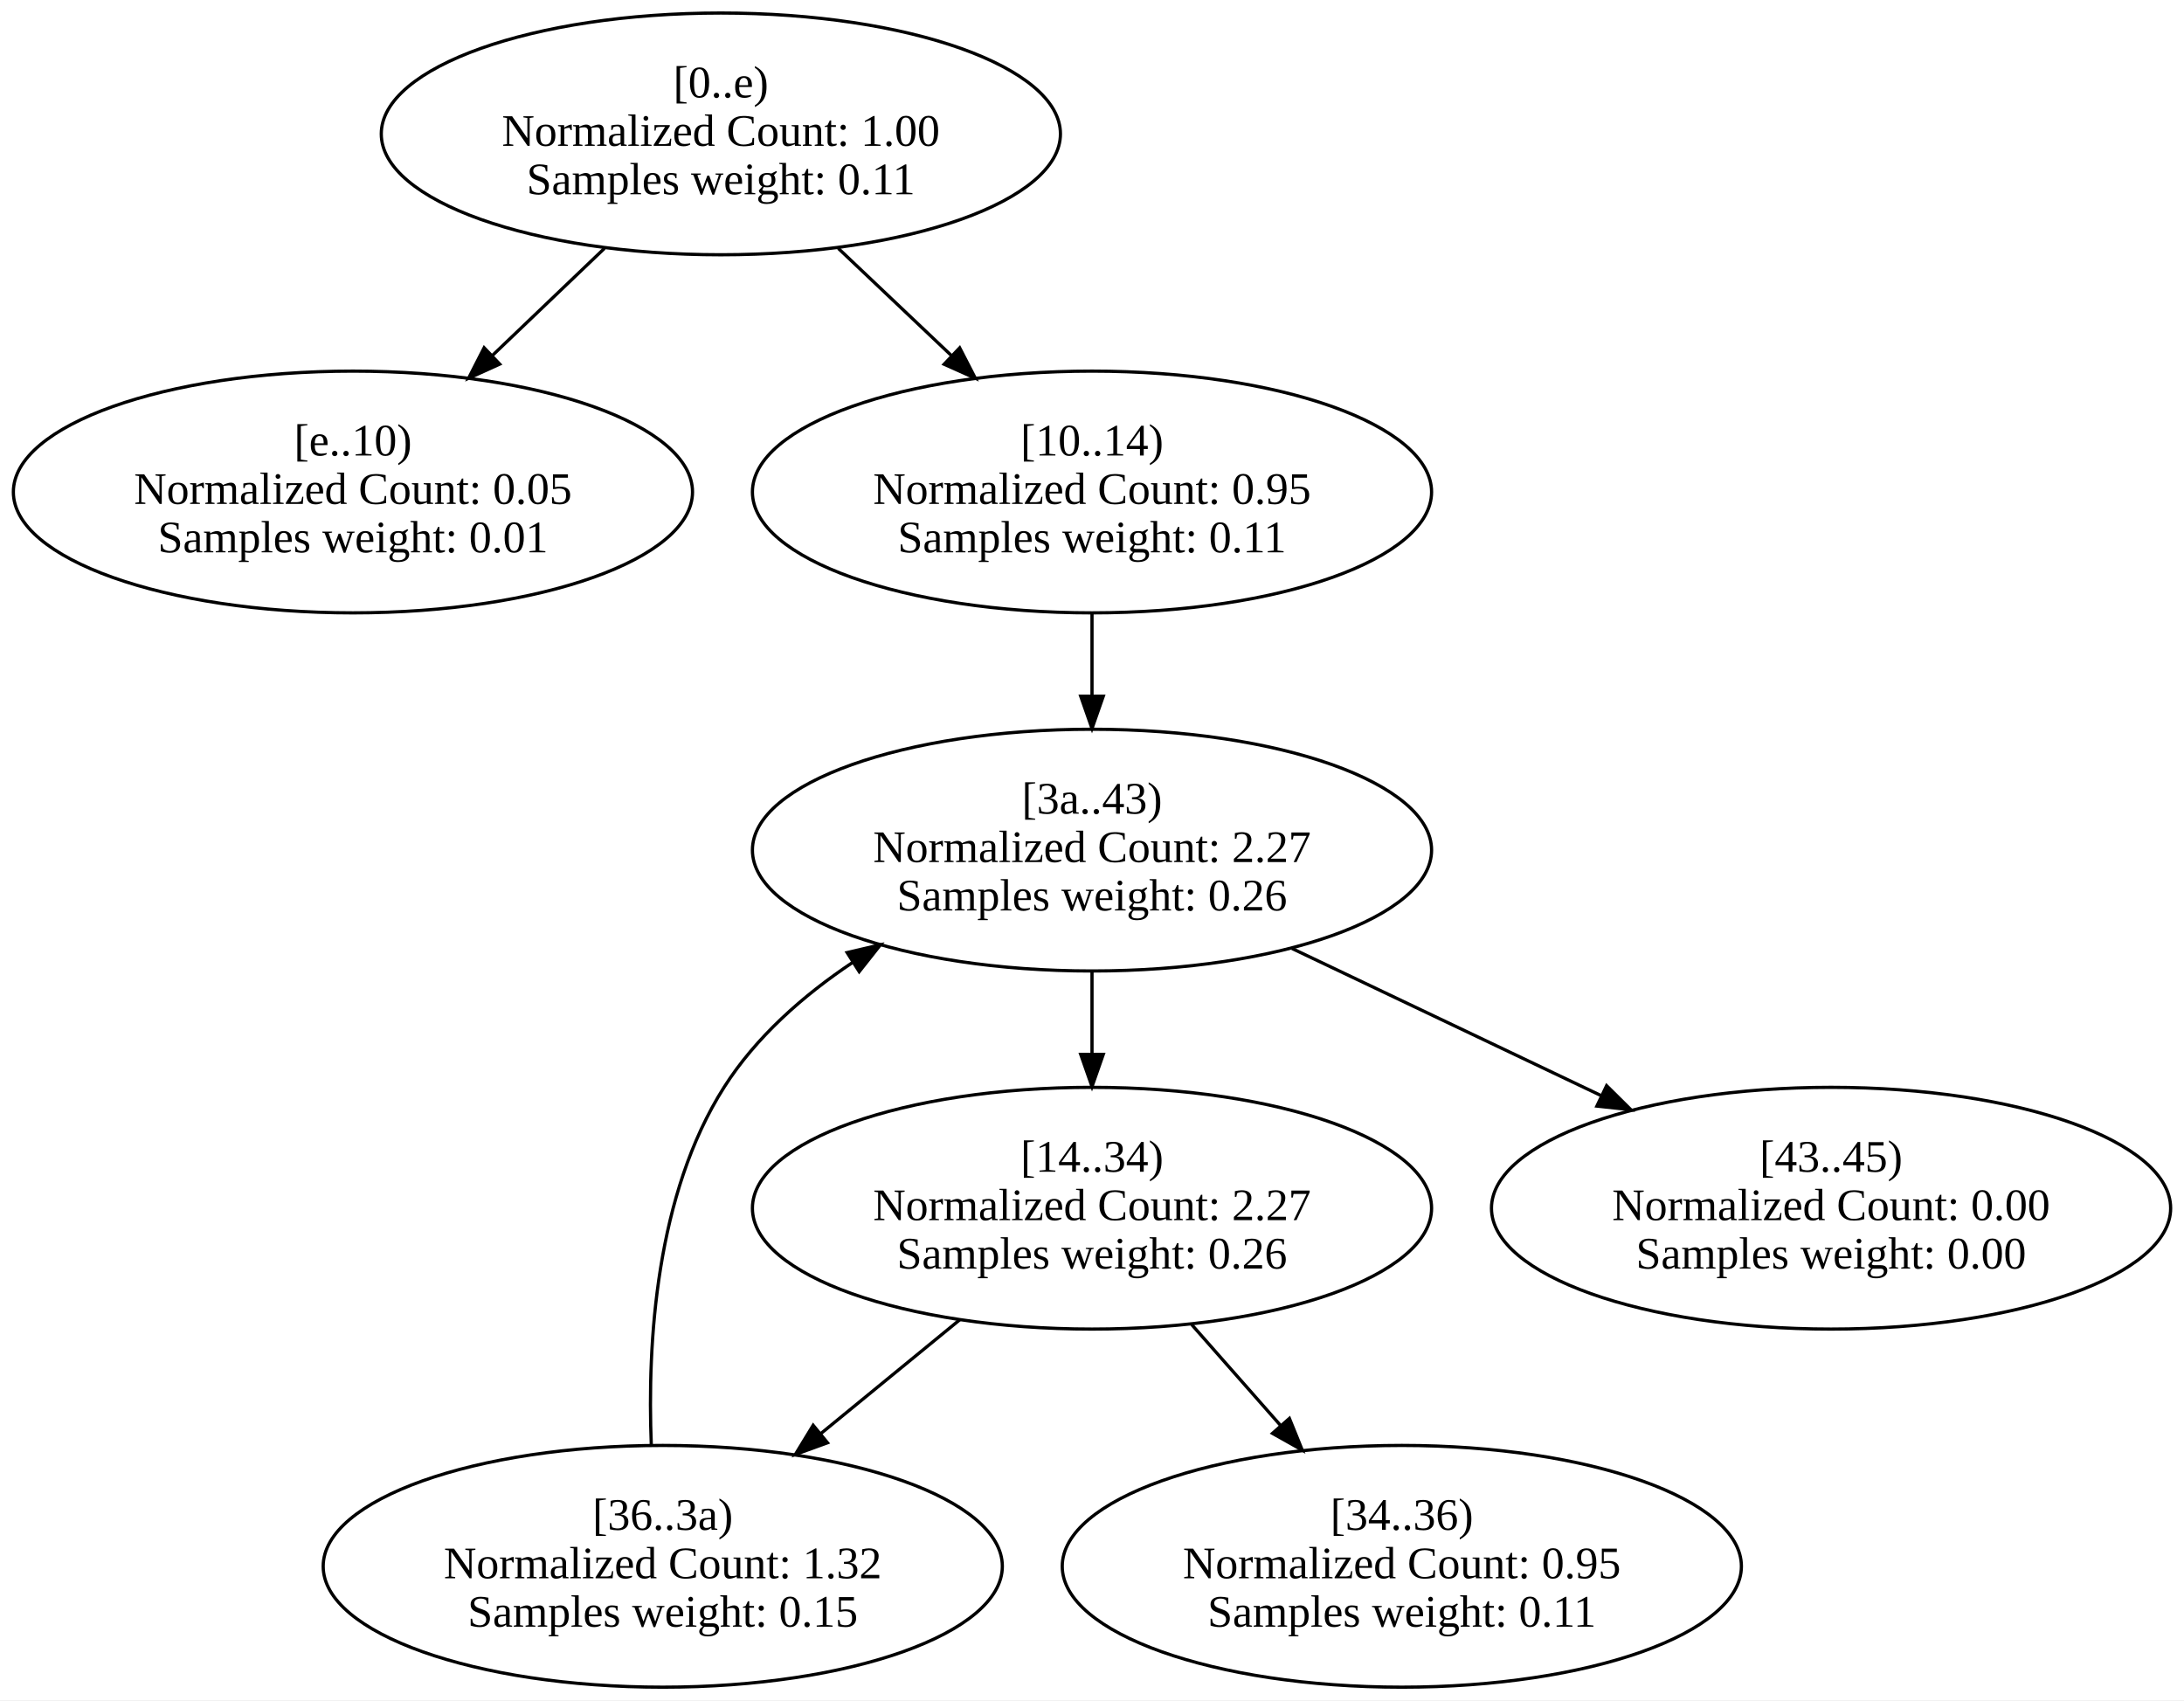
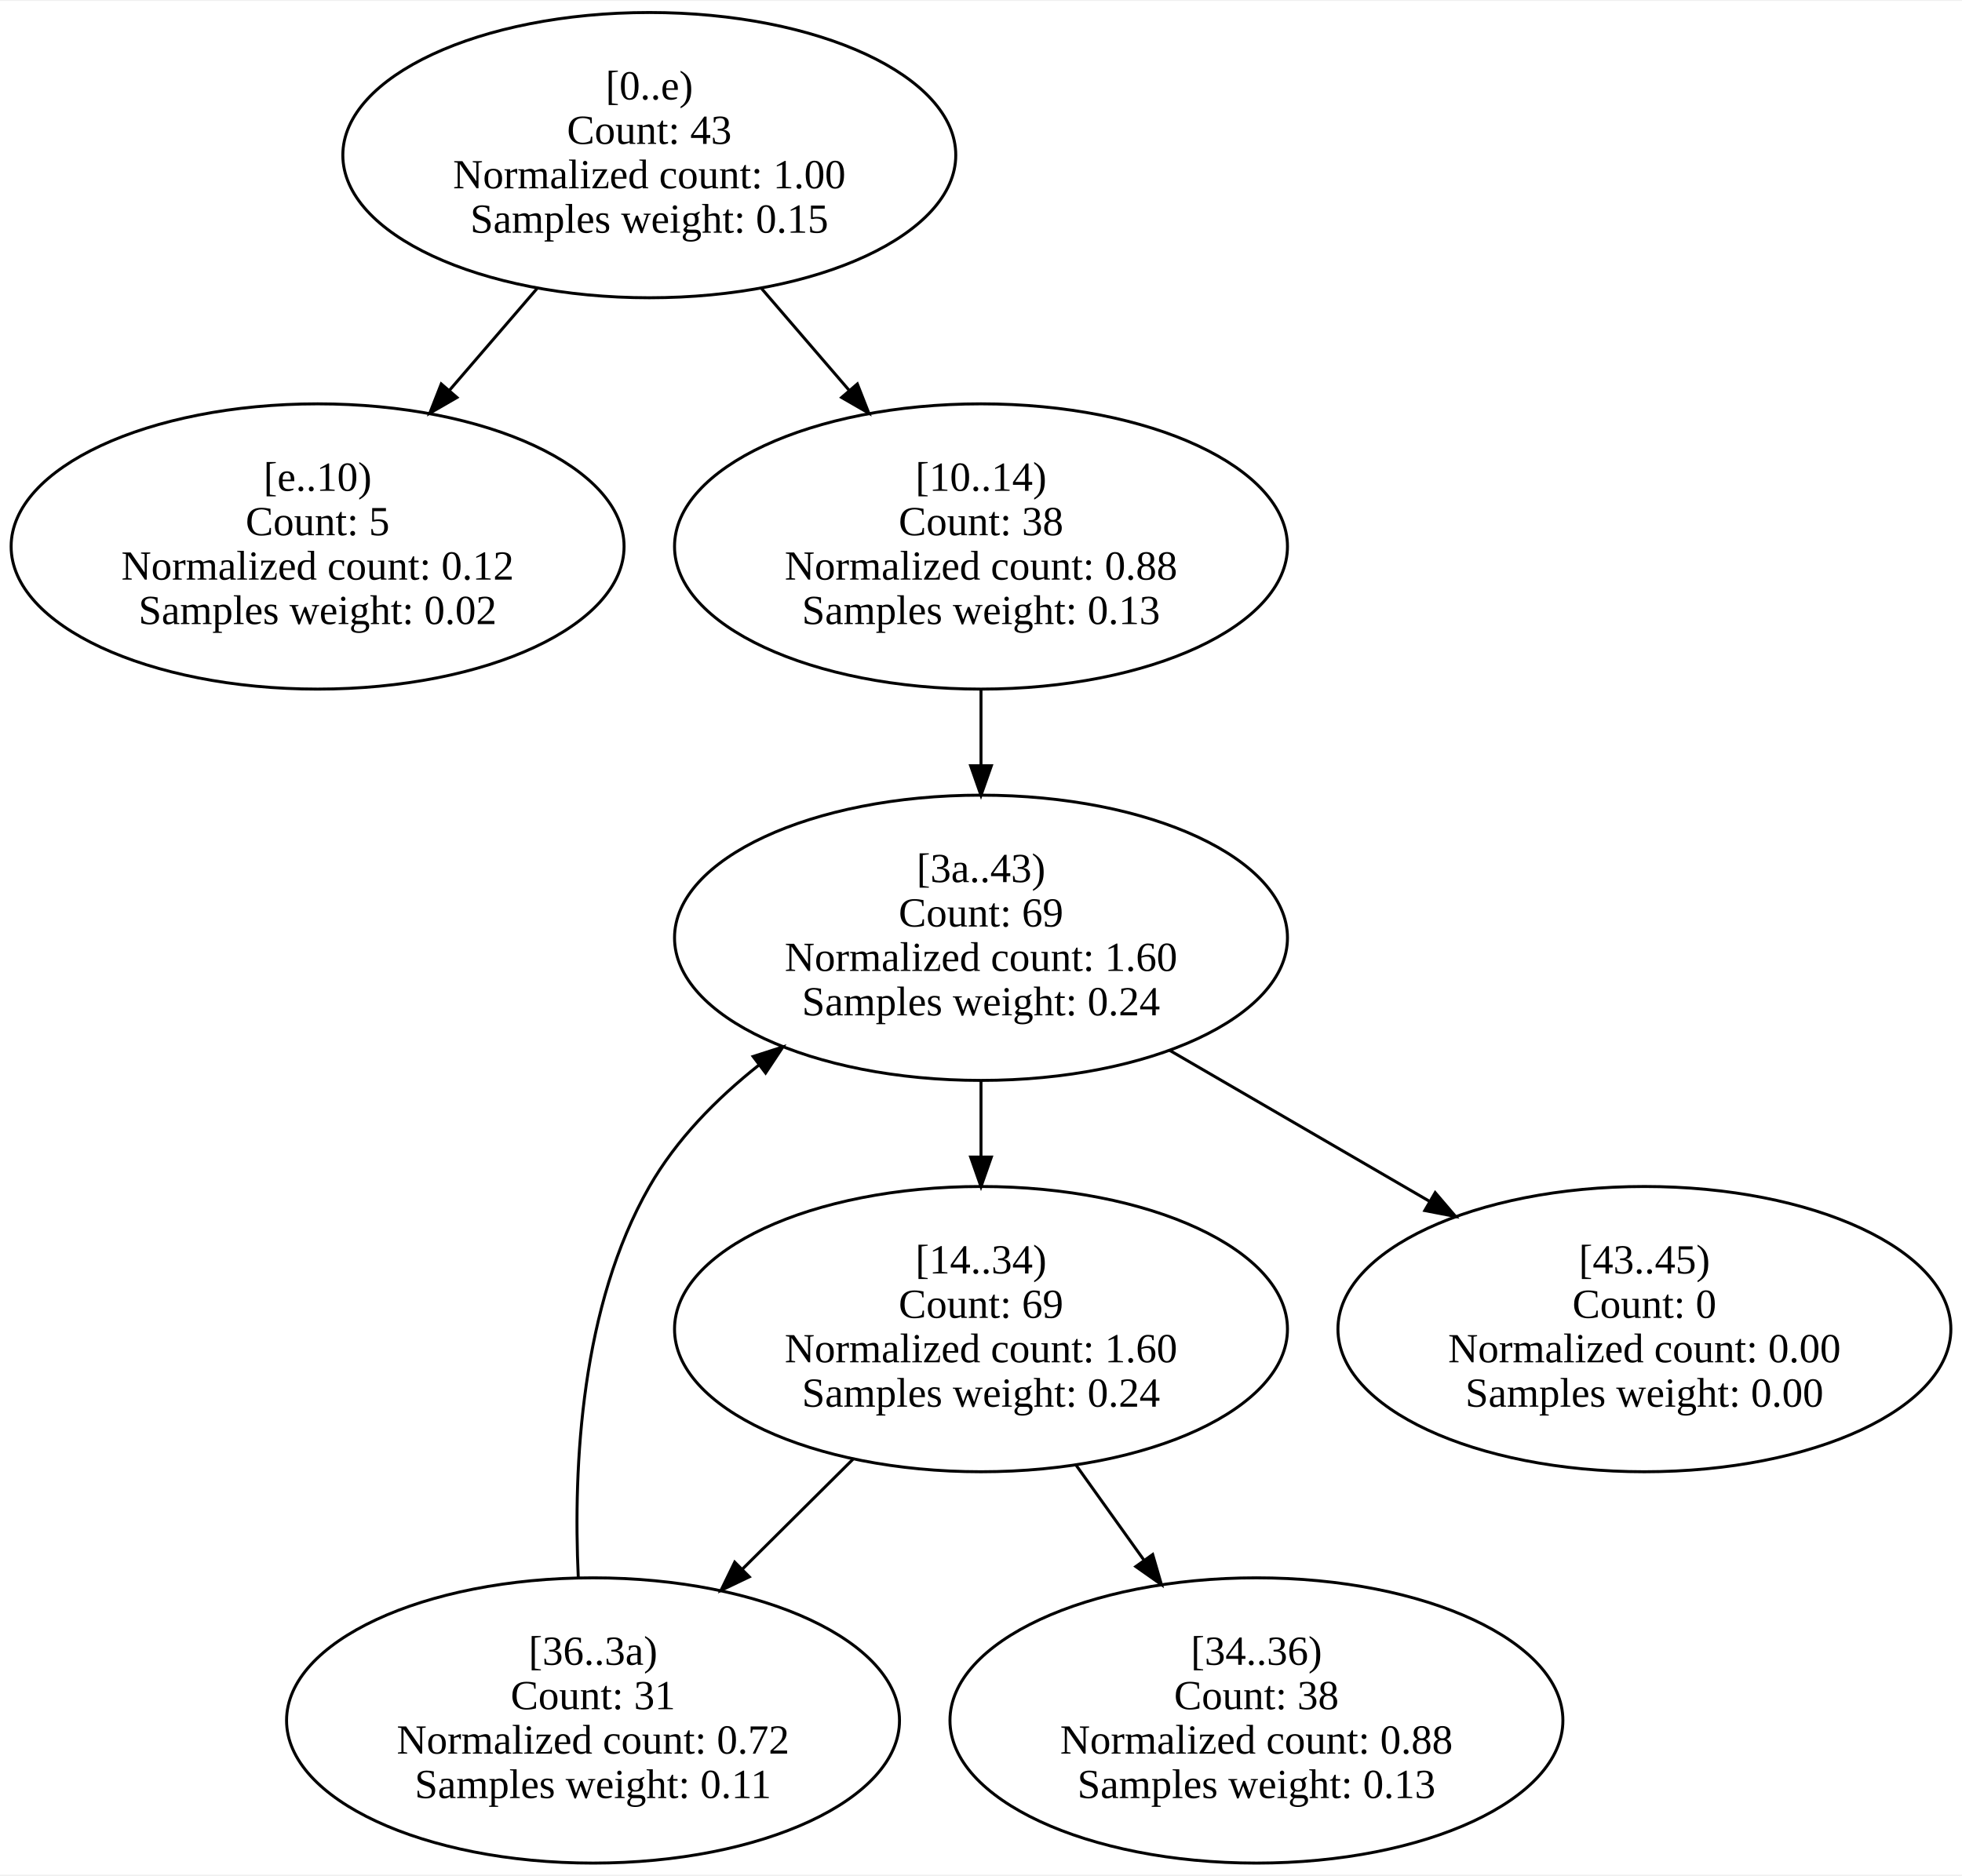
- <svg xmlns="http://www.w3.org/2000/svg" width="677pt" height="527pt" viewBox="0.00 0.00 676.72 526.77">
-   <g id="graph0" class="graph" transform="scale(1 1) rotate(0) translate(4 522.77)">
-     <polygon fill="white" stroke="transparent" points="-4,4 -4,-522.77 672.72,-522.77 672.72,4 -4,4" />
+ <svg xmlns="http://www.w3.org/2000/svg" width="662pt" height="633pt" viewBox="0.00 0.00 662.48 632.83">
+   <g id="graph0" class="graph" transform="scale(1 1) rotate(0) translate(4 628.83)">
+     <polygon fill="white" stroke="transparent" points="-4,4 -4,-628.83 658.48,-628.83 658.48,4 -4,4" />
    <g id="node1" class="node">
-       <ellipse fill="none" stroke="black" cx="219.36" cy="-481.29" rx="105.22" ry="37.45" />
-       <text text-anchor="middle" x="219.36" y="-492.59" font-family="Times New Roman,serif" font-size="14.00">[0..e)</text>
-       <text text-anchor="middle" x="219.36" y="-477.59" font-family="Times New Roman,serif" font-size="14.00">Normalized Count: 1.00</text>
-       <text text-anchor="middle" x="219.36" y="-462.59" font-family="Times New Roman,serif" font-size="14.00">Samples weight: 0.11</text>
+       <ellipse fill="none" stroke="black" cx="215.24" cy="-576.75" rx="103.48" ry="48.17" />
+       <text text-anchor="middle" x="215.24" y="-595.55" font-family="Times New Roman,serif" font-size="14.00">[0..e)</text>
+       <text text-anchor="middle" x="215.24" y="-580.55" font-family="Times New Roman,serif" font-size="14.00">Count: 43</text>
+       <text text-anchor="middle" x="215.24" y="-565.55" font-family="Times New Roman,serif" font-size="14.00">Normalized count: 1.00</text>
+       <text text-anchor="middle" x="215.24" y="-550.55" font-family="Times New Roman,serif" font-size="14.00">Samples weight: 0.15</text>
    </g>
    <g id="node2" class="node">
-       <ellipse fill="none" stroke="black" cx="105.36" cy="-370.34" rx="105.22" ry="37.45" />
-       <text text-anchor="middle" x="105.36" y="-381.64" font-family="Times New Roman,serif" font-size="14.00">[e..10)</text>
-       <text text-anchor="middle" x="105.36" y="-366.64" font-family="Times New Roman,serif" font-size="14.00">Normalized Count: 0.05</text>
-       <text text-anchor="middle" x="105.36" y="-351.64" font-family="Times New Roman,serif" font-size="14.00">Samples weight: 0.01</text>
+       <ellipse fill="none" stroke="black" cx="103.24" cy="-444.58" rx="103.48" ry="48.17" />
+       <text text-anchor="middle" x="103.24" y="-463.38" font-family="Times New Roman,serif" font-size="14.00">[e..10)</text>
+       <text text-anchor="middle" x="103.24" y="-448.38" font-family="Times New Roman,serif" font-size="14.00">Count: 5</text>
+       <text text-anchor="middle" x="103.24" y="-433.38" font-family="Times New Roman,serif" font-size="14.00">Normalized count: 0.12</text>
+       <text text-anchor="middle" x="103.24" y="-418.38" font-family="Times New Roman,serif" font-size="14.00">Samples weight: 0.02</text>
    </g>
    <g id="edge2" class="edge">
-       <path fill="none" stroke="black" d="M183.29,-445.82C172.27,-435.28 160.03,-423.59 148.58,-412.65" />
-       <polygon fill="black" stroke="black" points="150.84,-409.96 141.19,-405.59 146.01,-415.03 150.84,-409.96" />
+       <path fill="none" stroke="black" d="M177.32,-531.68C167.83,-520.65 157.57,-508.73 147.79,-497.36" />
+       <polygon fill="black" stroke="black" points="150.29,-494.9 141.12,-489.61 144.99,-499.47 150.29,-494.9" />
    </g>
    <g id="node3" class="node">
-       <ellipse fill="none" stroke="black" cx="334.36" cy="-370.34" rx="105.22" ry="37.45" />
-       <text text-anchor="middle" x="334.36" y="-381.64" font-family="Times New Roman,serif" font-size="14.00">[10..14)</text>
-       <text text-anchor="middle" x="334.36" y="-366.64" font-family="Times New Roman,serif" font-size="14.00">Normalized Count: 0.95</text>
-       <text text-anchor="middle" x="334.36" y="-351.64" font-family="Times New Roman,serif" font-size="14.00">Samples weight: 0.11</text>
+       <ellipse fill="none" stroke="black" cx="327.24" cy="-444.58" rx="103.48" ry="48.17" />
+       <text text-anchor="middle" x="327.24" y="-463.38" font-family="Times New Roman,serif" font-size="14.00">[10..14)</text>
+       <text text-anchor="middle" x="327.24" y="-448.38" font-family="Times New Roman,serif" font-size="14.00">Count: 38</text>
+       <text text-anchor="middle" x="327.24" y="-433.38" font-family="Times New Roman,serif" font-size="14.00">Normalized count: 0.88</text>
+       <text text-anchor="middle" x="327.24" y="-418.38" font-family="Times New Roman,serif" font-size="14.00">Samples weight: 0.13</text>
    </g>
    <g id="edge1" class="edge">
-       <path fill="none" stroke="black" d="M255.75,-445.82C266.87,-435.28 279.21,-423.59 290.76,-412.65" />
-       <polygon fill="black" stroke="black" points="293.36,-415 298.21,-405.59 288.54,-409.92 293.36,-415" />
+       <path fill="none" stroke="black" d="M253.16,-531.68C262.64,-520.65 272.91,-508.73 282.68,-497.36" />
+       <polygon fill="black" stroke="black" points="285.49,-499.47 289.36,-489.61 280.18,-494.9 285.49,-499.47" />
    </g>
    <g id="node7" class="node">
-       <ellipse fill="none" stroke="black" cx="334.36" cy="-259.38" rx="105.22" ry="37.45" />
-       <text text-anchor="middle" x="334.36" y="-270.68" font-family="Times New Roman,serif" font-size="14.00">[3a..43)</text>
-       <text text-anchor="middle" x="334.36" y="-255.68" font-family="Times New Roman,serif" font-size="14.00">Normalized Count: 2.27</text>
-       <text text-anchor="middle" x="334.36" y="-240.68" font-family="Times New Roman,serif" font-size="14.00">Samples weight: 0.26</text>
+       <ellipse fill="none" stroke="black" cx="327.24" cy="-312.42" rx="103.48" ry="48.17" />
+       <text text-anchor="middle" x="327.24" y="-331.22" font-family="Times New Roman,serif" font-size="14.00">[3a..43)</text>
+       <text text-anchor="middle" x="327.24" y="-316.22" font-family="Times New Roman,serif" font-size="14.00">Count: 69</text>
+       <text text-anchor="middle" x="327.24" y="-301.22" font-family="Times New Roman,serif" font-size="14.00">Normalized count: 1.60</text>
+       <text text-anchor="middle" x="327.24" y="-286.22" font-family="Times New Roman,serif" font-size="14.00">Samples weight: 0.24</text>
    </g>
    <g id="edge3" class="edge">
-       <path fill="none" stroke="black" d="M334.36,-332.75C334.36,-324.58 334.36,-315.8 334.36,-307.27" />
-       <polygon fill="black" stroke="black" points="337.86,-307.06 334.36,-297.06 330.86,-307.06 337.86,-307.06" />
+       <path fill="none" stroke="black" d="M327.24,-396.22C327.24,-387.95 327.24,-379.27 327.24,-370.77" />
+       <polygon fill="black" stroke="black" points="330.74,-370.52 327.24,-360.52 323.74,-370.52 330.74,-370.52" />
    </g>
    <g id="node4" class="node">
-       <ellipse fill="none" stroke="black" cx="334.36" cy="-148.43" rx="105.22" ry="37.45" />
-       <text text-anchor="middle" x="334.36" y="-159.73" font-family="Times New Roman,serif" font-size="14.00">[14..34)</text>
-       <text text-anchor="middle" x="334.36" y="-144.73" font-family="Times New Roman,serif" font-size="14.00">Normalized Count: 2.27</text>
-       <text text-anchor="middle" x="334.36" y="-129.73" font-family="Times New Roman,serif" font-size="14.00">Samples weight: 0.26</text>
+       <ellipse fill="none" stroke="black" cx="327.24" cy="-180.25" rx="103.48" ry="48.17" />
+       <text text-anchor="middle" x="327.24" y="-199.05" font-family="Times New Roman,serif" font-size="14.00">[14..34)</text>
+       <text text-anchor="middle" x="327.24" y="-184.05" font-family="Times New Roman,serif" font-size="14.00">Count: 69</text>
+       <text text-anchor="middle" x="327.24" y="-169.05" font-family="Times New Roman,serif" font-size="14.00">Normalized count: 1.60</text>
+       <text text-anchor="middle" x="327.24" y="-154.05" font-family="Times New Roman,serif" font-size="14.00">Samples weight: 0.24</text>
    </g>
    <g id="node5" class="node">
-       <ellipse fill="none" stroke="black" cx="430.36" cy="-37.48" rx="105.22" ry="37.45" />
-       <text text-anchor="middle" x="430.36" y="-48.78" font-family="Times New Roman,serif" font-size="14.00">[34..36)</text>
-       <text text-anchor="middle" x="430.36" y="-33.78" font-family="Times New Roman,serif" font-size="14.00">Normalized Count: 0.95</text>
-       <text text-anchor="middle" x="430.36" y="-18.78" font-family="Times New Roman,serif" font-size="14.00">Samples weight: 0.11</text>
+       <ellipse fill="none" stroke="black" cx="420.24" cy="-48.08" rx="103.48" ry="48.17" />
+       <text text-anchor="middle" x="420.24" y="-66.88" font-family="Times New Roman,serif" font-size="14.00">[34..36)</text>
+       <text text-anchor="middle" x="420.24" y="-51.88" font-family="Times New Roman,serif" font-size="14.00">Count: 38</text>
+       <text text-anchor="middle" x="420.24" y="-36.88" font-family="Times New Roman,serif" font-size="14.00">Normalized count: 0.88</text>
+       <text text-anchor="middle" x="420.24" y="-21.88" font-family="Times New Roman,serif" font-size="14.00">Samples weight: 0.13</text>
    </g>
    <g id="edge5" class="edge">
-       <path fill="none" stroke="black" d="M365.26,-112.36C374,-102.44 383.6,-91.54 392.69,-81.23" />
-       <polygon fill="black" stroke="black" points="395.53,-83.3 399.51,-73.48 390.28,-78.67 395.53,-83.3" />
+       <path fill="none" stroke="black" d="M359.24,-134.45C366.62,-124.12 374.54,-113.04 382.15,-102.39" />
+       <polygon fill="black" stroke="black" points="385.21,-104.13 388.17,-93.96 379.51,-100.06 385.21,-104.13" />
    </g>
    <g id="node6" class="node">
-       <ellipse fill="none" stroke="black" cx="201.36" cy="-37.48" rx="105.22" ry="37.45" />
-       <text text-anchor="middle" x="201.36" y="-48.78" font-family="Times New Roman,serif" font-size="14.00">[36..3a)</text>
-       <text text-anchor="middle" x="201.36" y="-33.78" font-family="Times New Roman,serif" font-size="14.00">Normalized Count: 1.32</text>
-       <text text-anchor="middle" x="201.36" y="-18.78" font-family="Times New Roman,serif" font-size="14.00">Samples weight: 0.15</text>
+       <ellipse fill="none" stroke="black" cx="196.24" cy="-48.08" rx="103.48" ry="48.17" />
+       <text text-anchor="middle" x="196.24" y="-66.88" font-family="Times New Roman,serif" font-size="14.00">[36..3a)</text>
+       <text text-anchor="middle" x="196.24" y="-51.88" font-family="Times New Roman,serif" font-size="14.00">Count: 31</text>
+       <text text-anchor="middle" x="196.24" y="-36.88" font-family="Times New Roman,serif" font-size="14.00">Normalized count: 0.72</text>
+       <text text-anchor="middle" x="196.24" y="-21.88" font-family="Times New Roman,serif" font-size="14.00">Samples weight: 0.11</text>
    </g>
    <g id="edge4" class="edge">
-       <path fill="none" stroke="black" d="M293.37,-113.85C279.72,-102.67 264.37,-90.1 250.19,-78.48" />
-       <polygon fill="black" stroke="black" points="252.4,-75.76 242.44,-72.13 247.96,-81.18 252.4,-75.76" />
+       <path fill="none" stroke="black" d="M283.98,-136.27C272.02,-124.38 258.93,-111.38 246.61,-99.13" />
+       <polygon fill="black" stroke="black" points="249.01,-96.59 239.45,-92.02 244.08,-101.55 249.01,-96.59" />
    </g>
    <g id="edge6" class="edge">
-       <path fill="none" stroke="black" d="M197.81,-75C196.54,-106.73 199.24,-152.7 220.36,-185.91 230.23,-201.44 244.76,-214.26 260.17,-224.57" />
-       <polygon fill="black" stroke="black" points="258.48,-227.64 268.8,-230.04 262.23,-221.73 258.48,-227.64" />
+       <path fill="none" stroke="black" d="M191.26,-96.4C189.5,-134.49 192.26,-188.12 215.24,-228.33 224.31,-244.21 237.77,-257.95 252.25,-269.43" />
+       <polygon fill="black" stroke="black" points="250.29,-272.33 260.37,-275.57 254.51,-266.75 250.29,-272.33" />
    </g>
    <g id="edge7" class="edge">
-       <path fill="none" stroke="black" d="M334.36,-221.8C334.36,-213.63 334.36,-204.85 334.36,-196.32" />
-       <polygon fill="black" stroke="black" points="337.86,-196.1 334.36,-186.1 330.86,-196.1 337.86,-196.1" />
+       <path fill="none" stroke="black" d="M327.24,-264.05C327.24,-255.79 327.24,-247.1 327.24,-238.6" />
+       <polygon fill="black" stroke="black" points="330.74,-238.36 327.24,-228.36 323.74,-238.36 330.74,-238.36" />
    </g>
    <g id="node8" class="node">
-       <ellipse fill="none" stroke="black" cx="563.36" cy="-148.43" rx="105.22" ry="37.45" />
-       <text text-anchor="middle" x="563.36" y="-159.73" font-family="Times New Roman,serif" font-size="14.00">[43..45)</text>
-       <text text-anchor="middle" x="563.36" y="-144.73" font-family="Times New Roman,serif" font-size="14.00">Normalized Count: 0.00</text>
-       <text text-anchor="middle" x="563.36" y="-129.73" font-family="Times New Roman,serif" font-size="14.00">Samples weight: 0.00</text>
+       <ellipse fill="none" stroke="black" cx="551.24" cy="-180.25" rx="103.48" ry="48.17" />
+       <text text-anchor="middle" x="551.24" y="-199.05" font-family="Times New Roman,serif" font-size="14.00">[43..45)</text>
+       <text text-anchor="middle" x="551.24" y="-184.05" font-family="Times New Roman,serif" font-size="14.00">Count: 0</text>
+       <text text-anchor="middle" x="551.24" y="-169.05" font-family="Times New Roman,serif" font-size="14.00">Normalized count: 0.00</text>
+       <text text-anchor="middle" x="551.24" y="-154.05" font-family="Times New Roman,serif" font-size="14.00">Samples weight: 0.00</text>
    </g>
    <g id="edge8" class="edge">
-       <path fill="none" stroke="black" d="M396.33,-228.9C425.86,-214.85 461.34,-197.97 491.99,-183.38" />
-       <polygon fill="black" stroke="black" points="493.81,-186.39 501.34,-178.94 490.8,-180.07 493.81,-186.39" />
+       <path fill="none" stroke="black" d="M390.83,-274.46C418.26,-258.52 450.48,-239.8 478.83,-223.33" />
+       <polygon fill="black" stroke="black" points="480.6,-226.35 487.49,-218.29 477.08,-220.29 480.6,-226.35" />
    </g>
  </g>
</svg>
